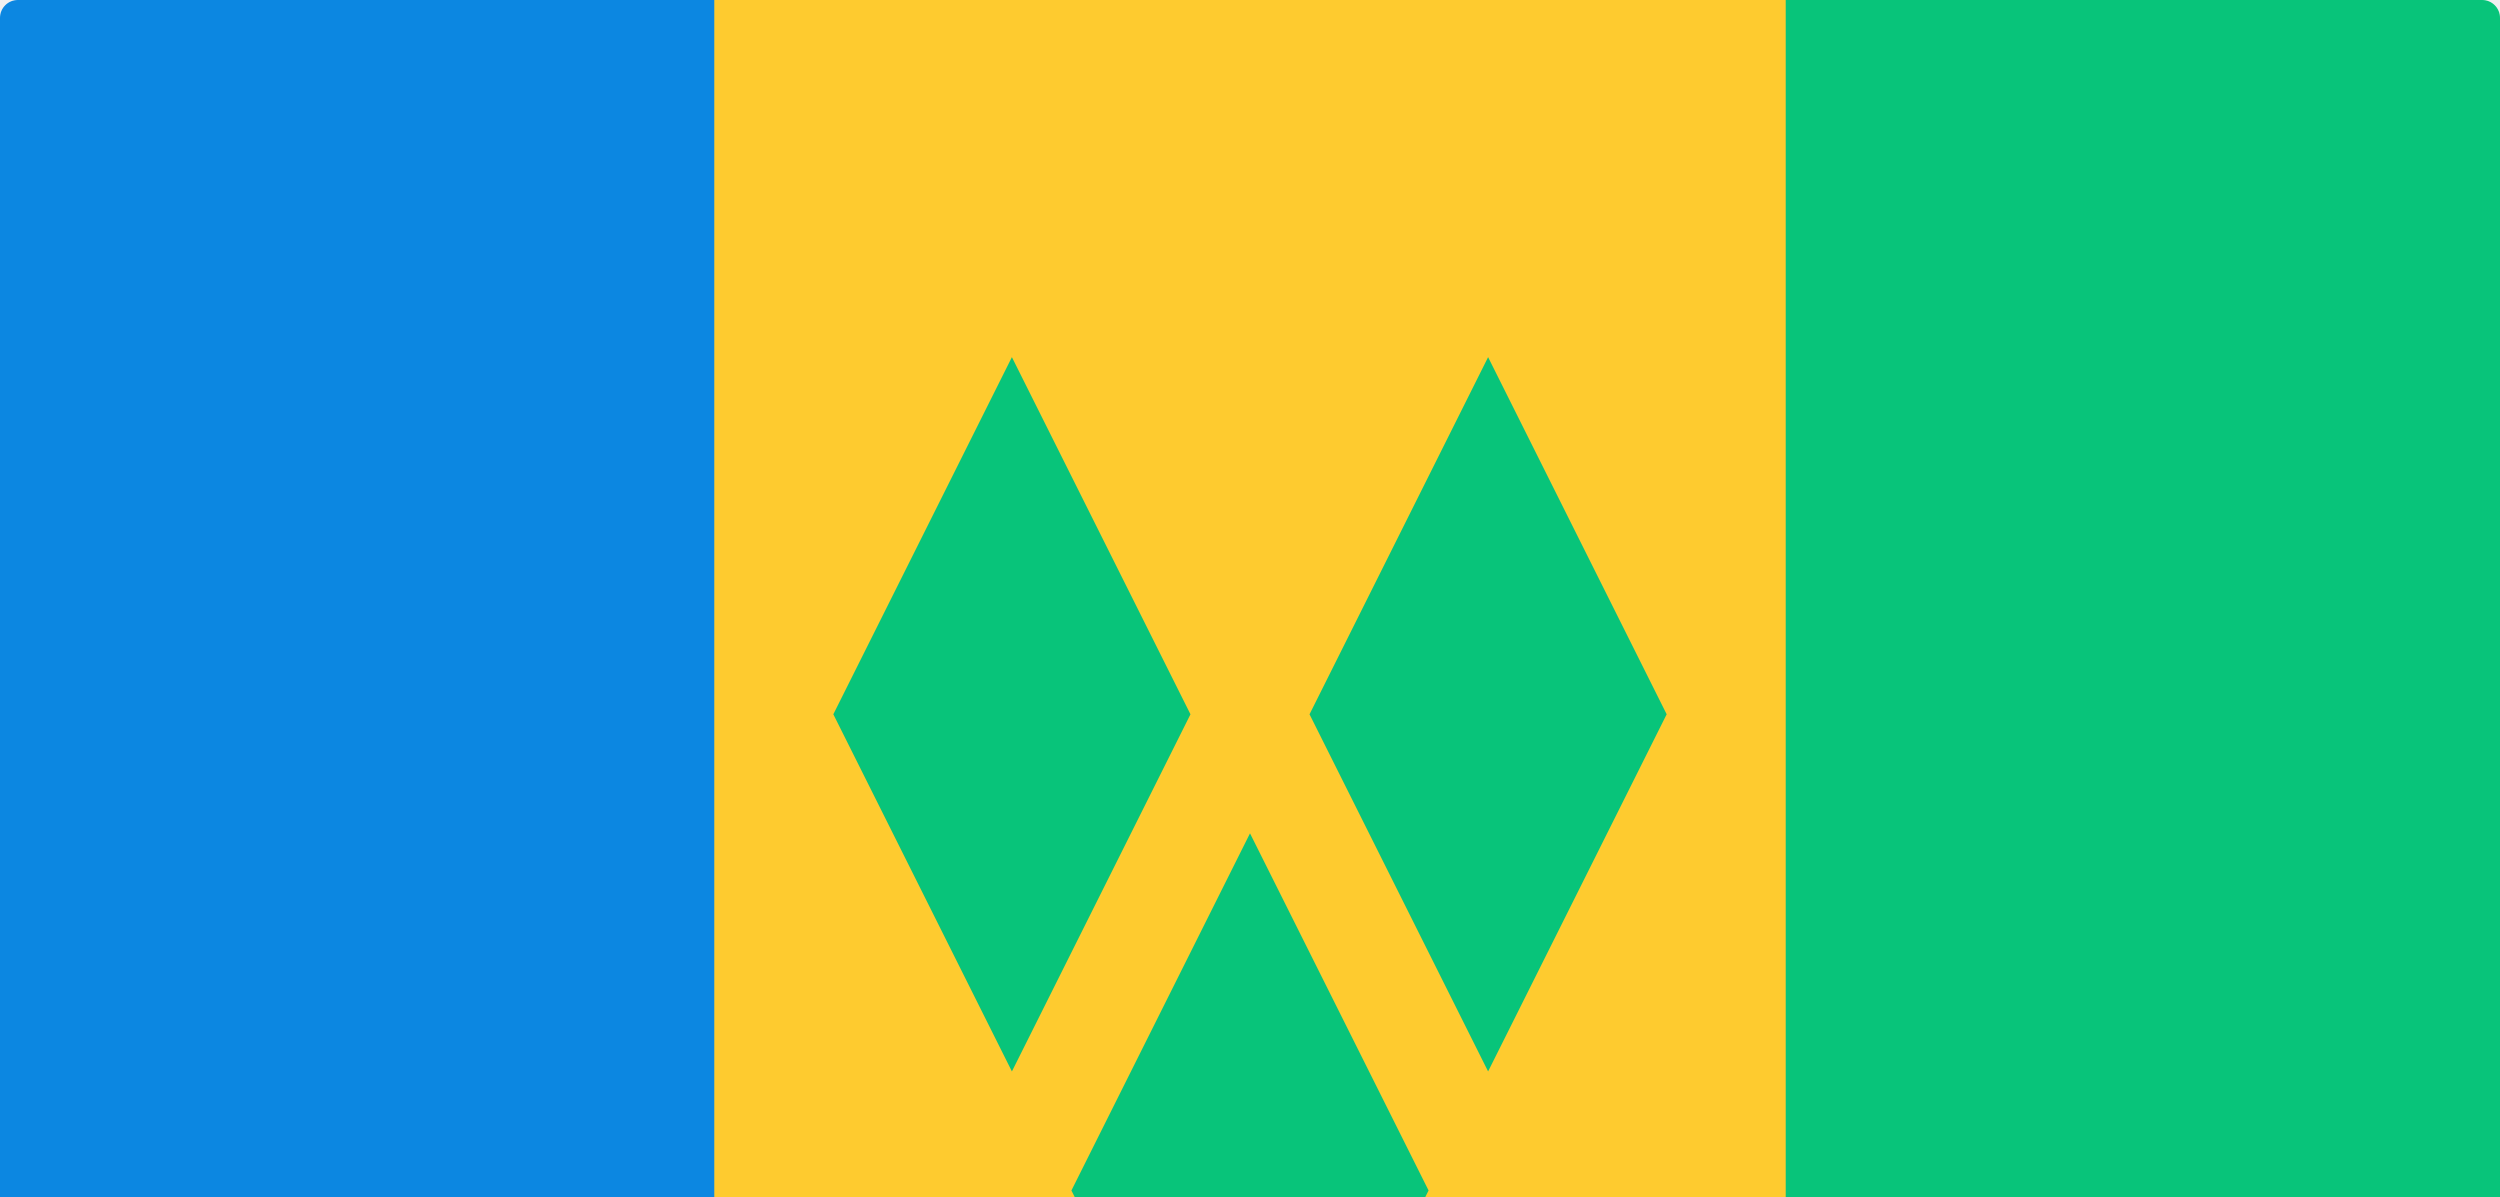
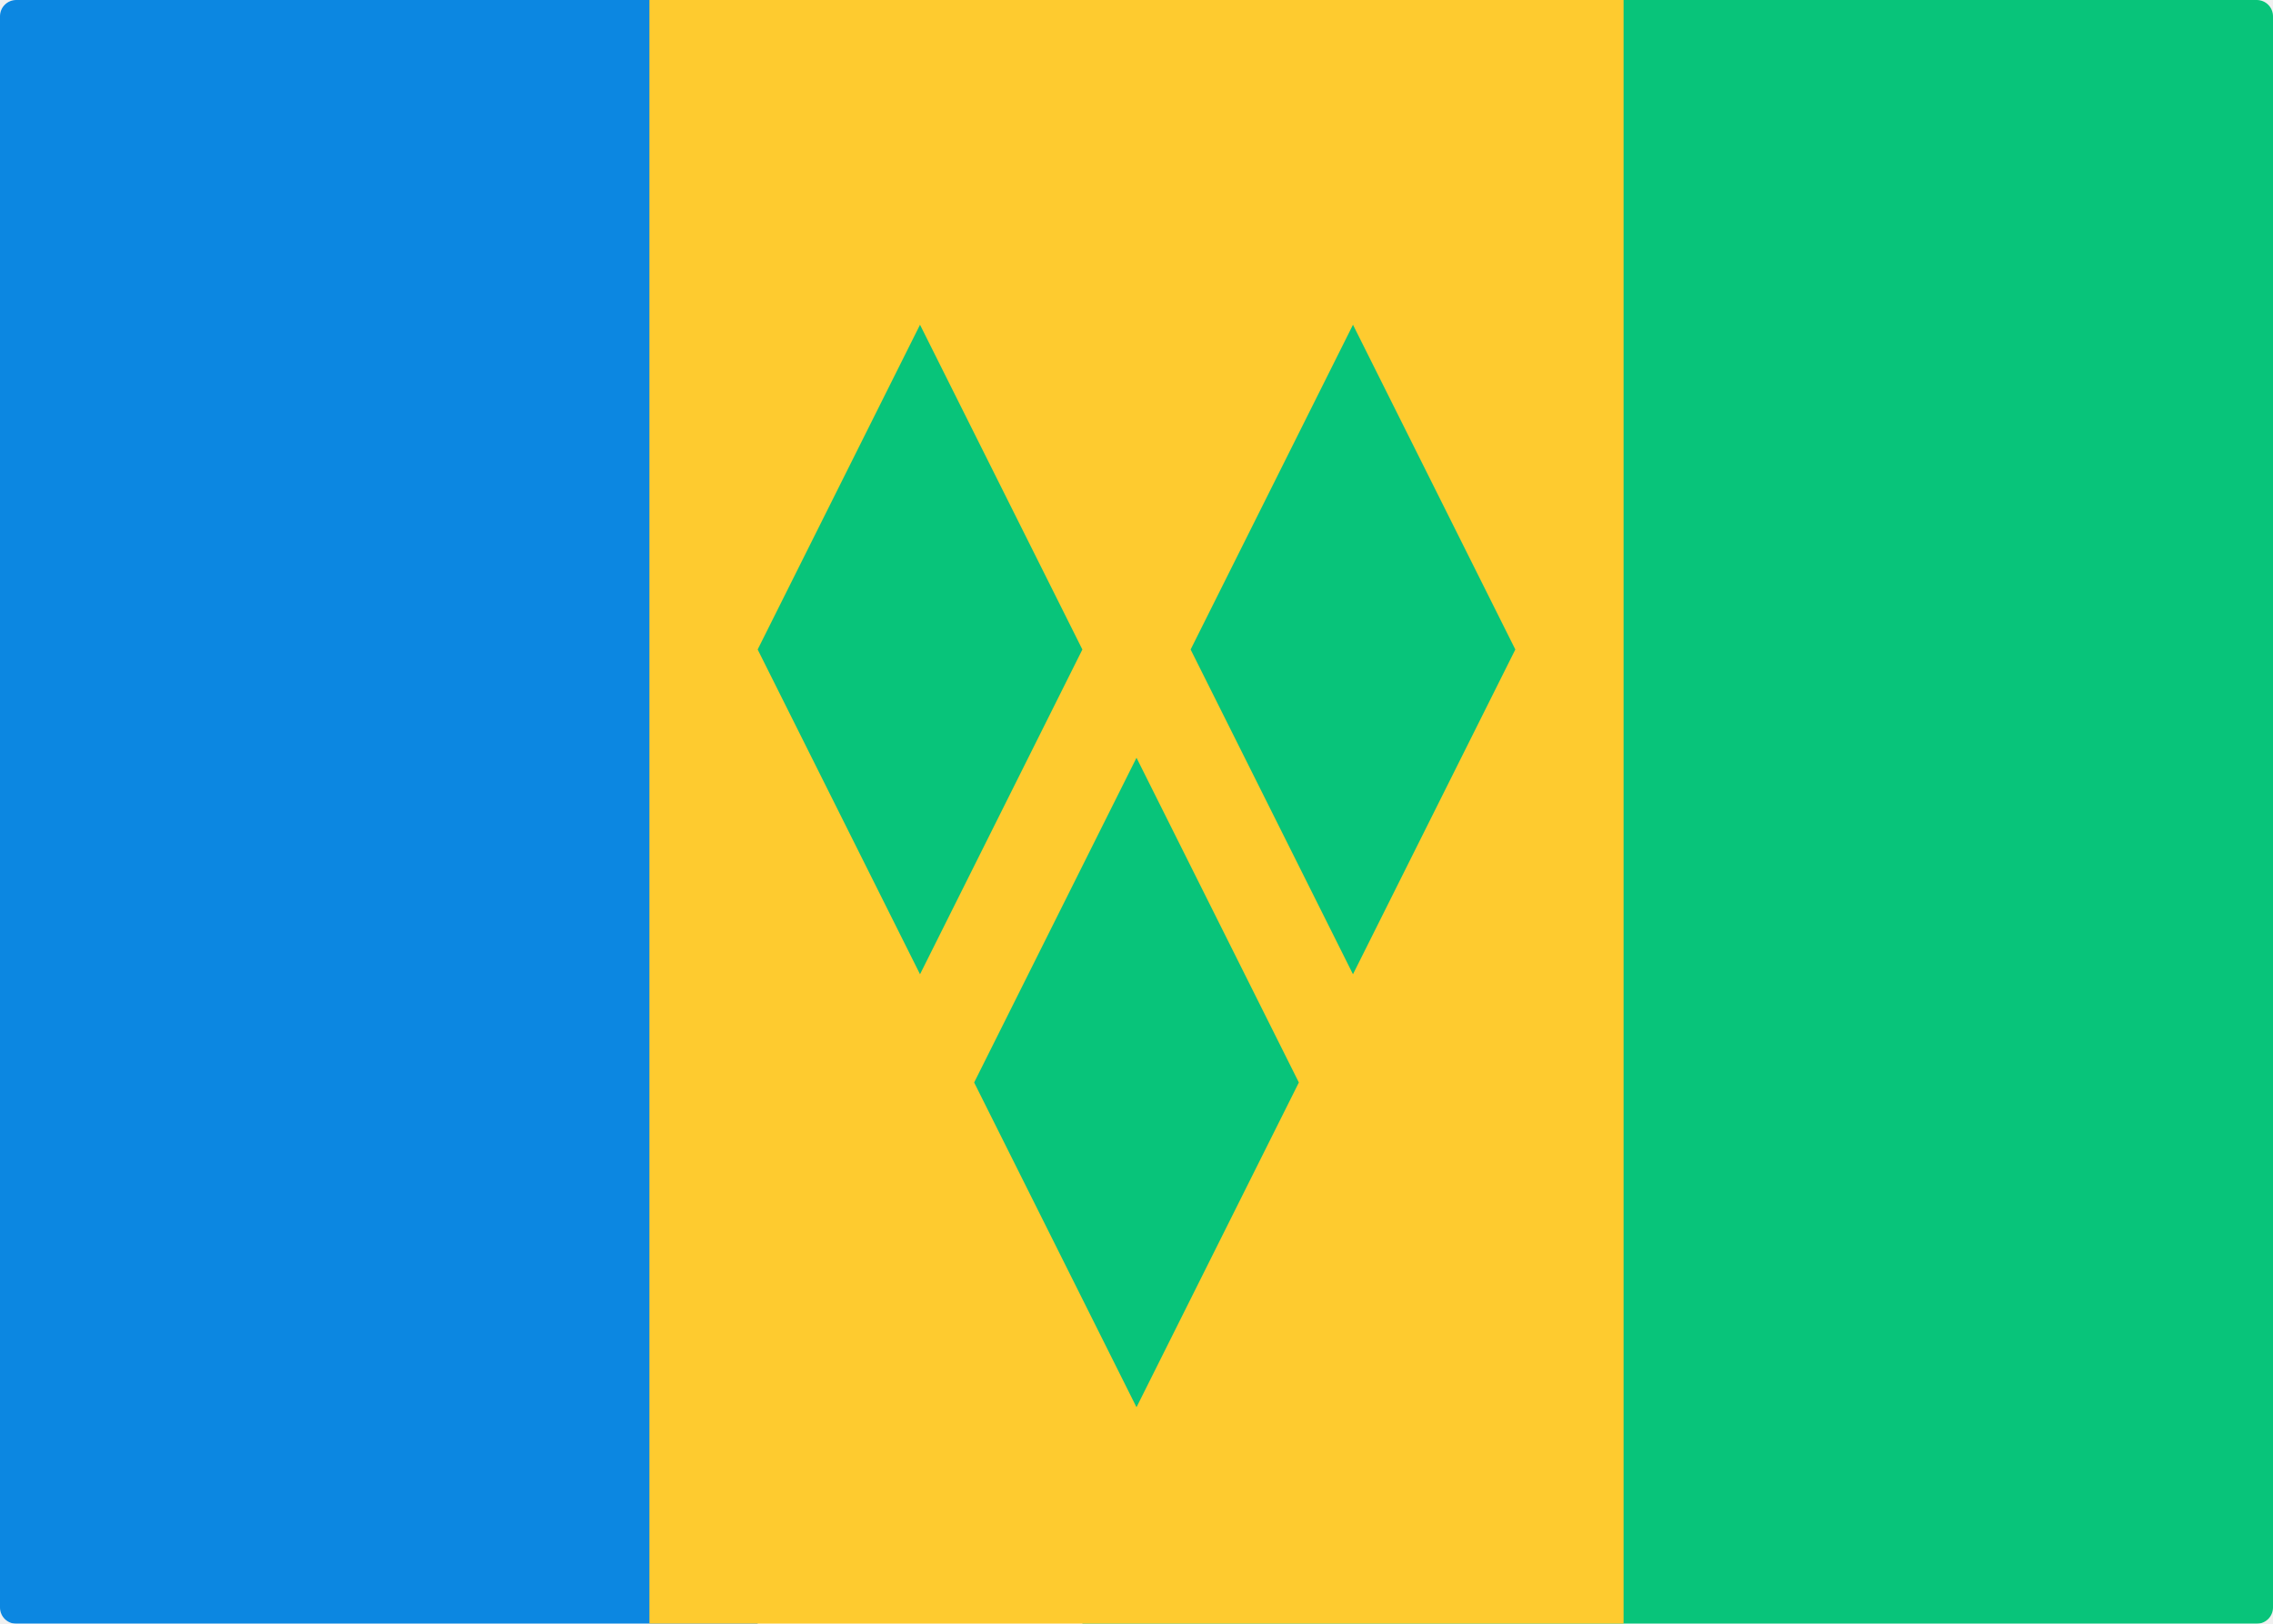
- <svg xmlns="http://www.w3.org/2000/svg" xmlns:xlink="http://www.w3.org/1999/xlink" width="280" height="134" viewBox="0 0 280 134">
+ <svg xmlns="http://www.w3.org/2000/svg" xmlns:xlink="http://www.w3.org/1999/xlink" width="280" height="200" viewBox="0 0 280 200">
  <defs>
    <rect id="a" width="280" height="200" rx="2" />
  </defs>
  <g fill="none" fill-rule="evenodd">
    <mask id="b" fill="#fff">
      <use xlink:href="#a" />
    </mask>
    <use fill="#FFF" xlink:href="#a" />
    <path fill="#08C47A" mask="url(#b)" d="M133.333 0H280v200H133.333z" />
    <path fill="#0C87E1" mask="url(#b)" d="M0 0h93.333v200H0z" />
    <path fill="#FECB2F" mask="url(#b)" d="M80 0h120v200H80z" />
    <path d="M146.667 80l20-40 20 40-20 40-20-40zm-53.334 0l20-40 20 40-20 40-20-40zM120 133.333l20-40 20 40-20 40-20-40z" fill="#08C47A" mask="url(#b)" />
  </g>
</svg>
